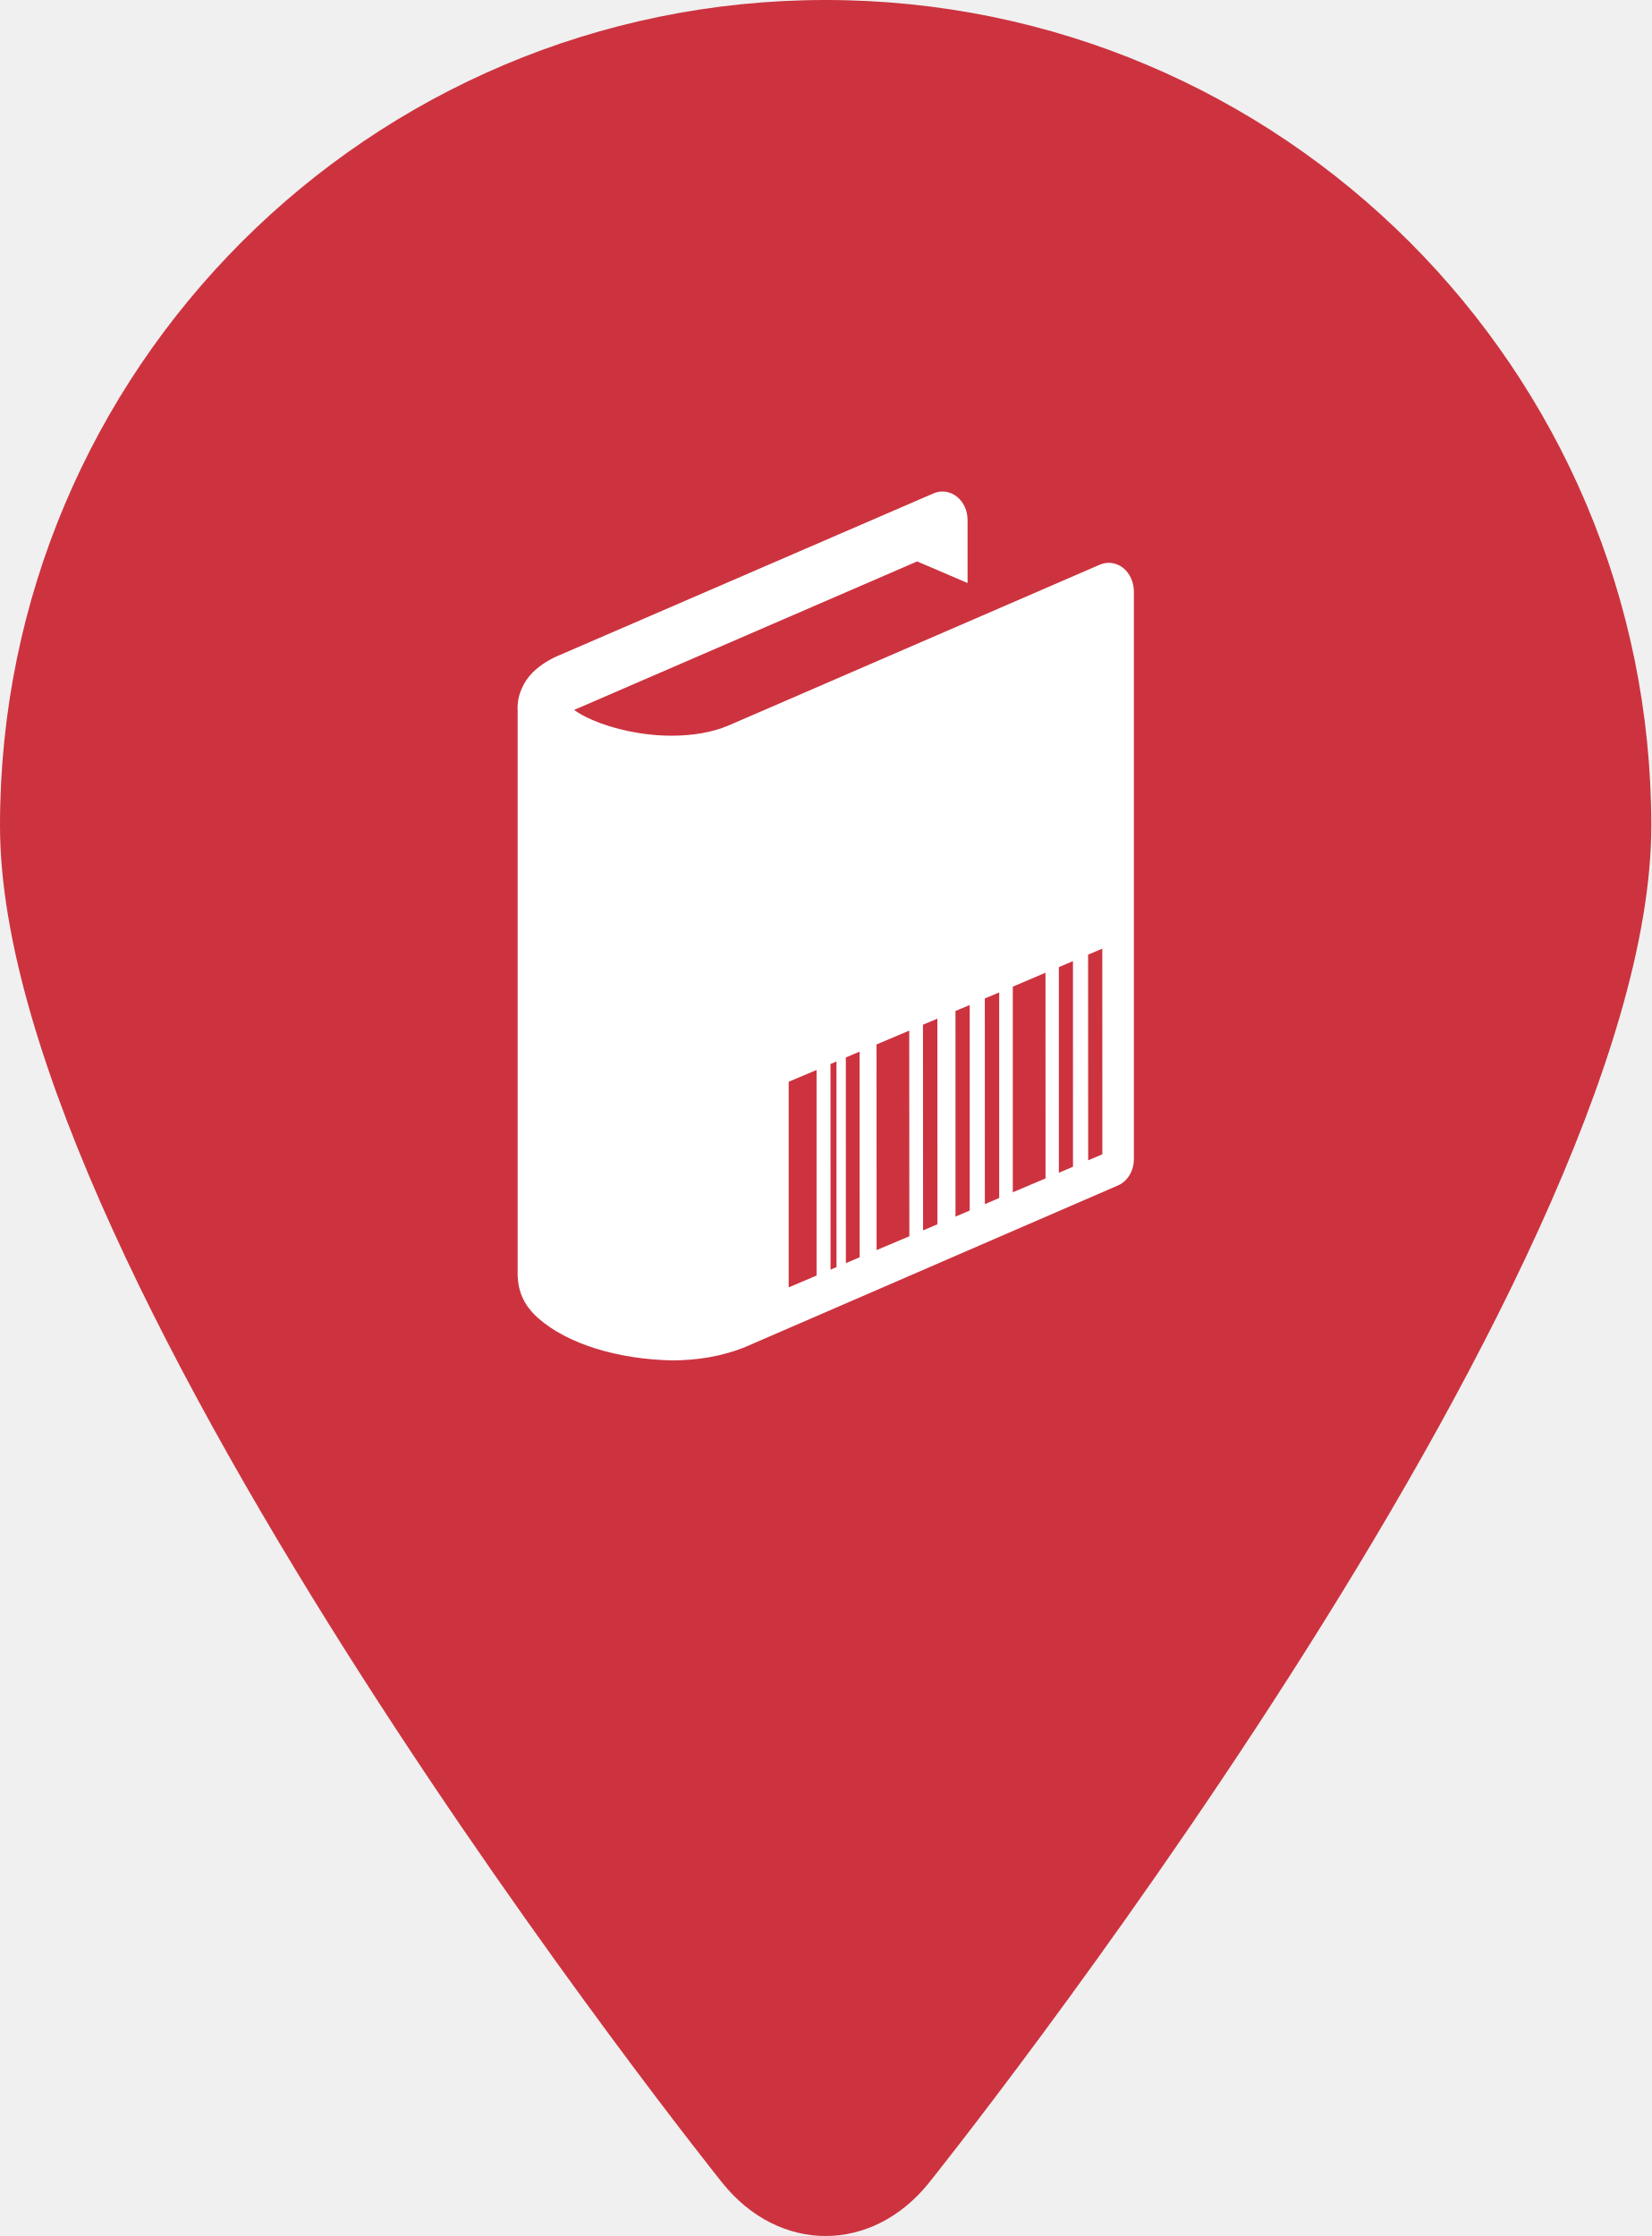
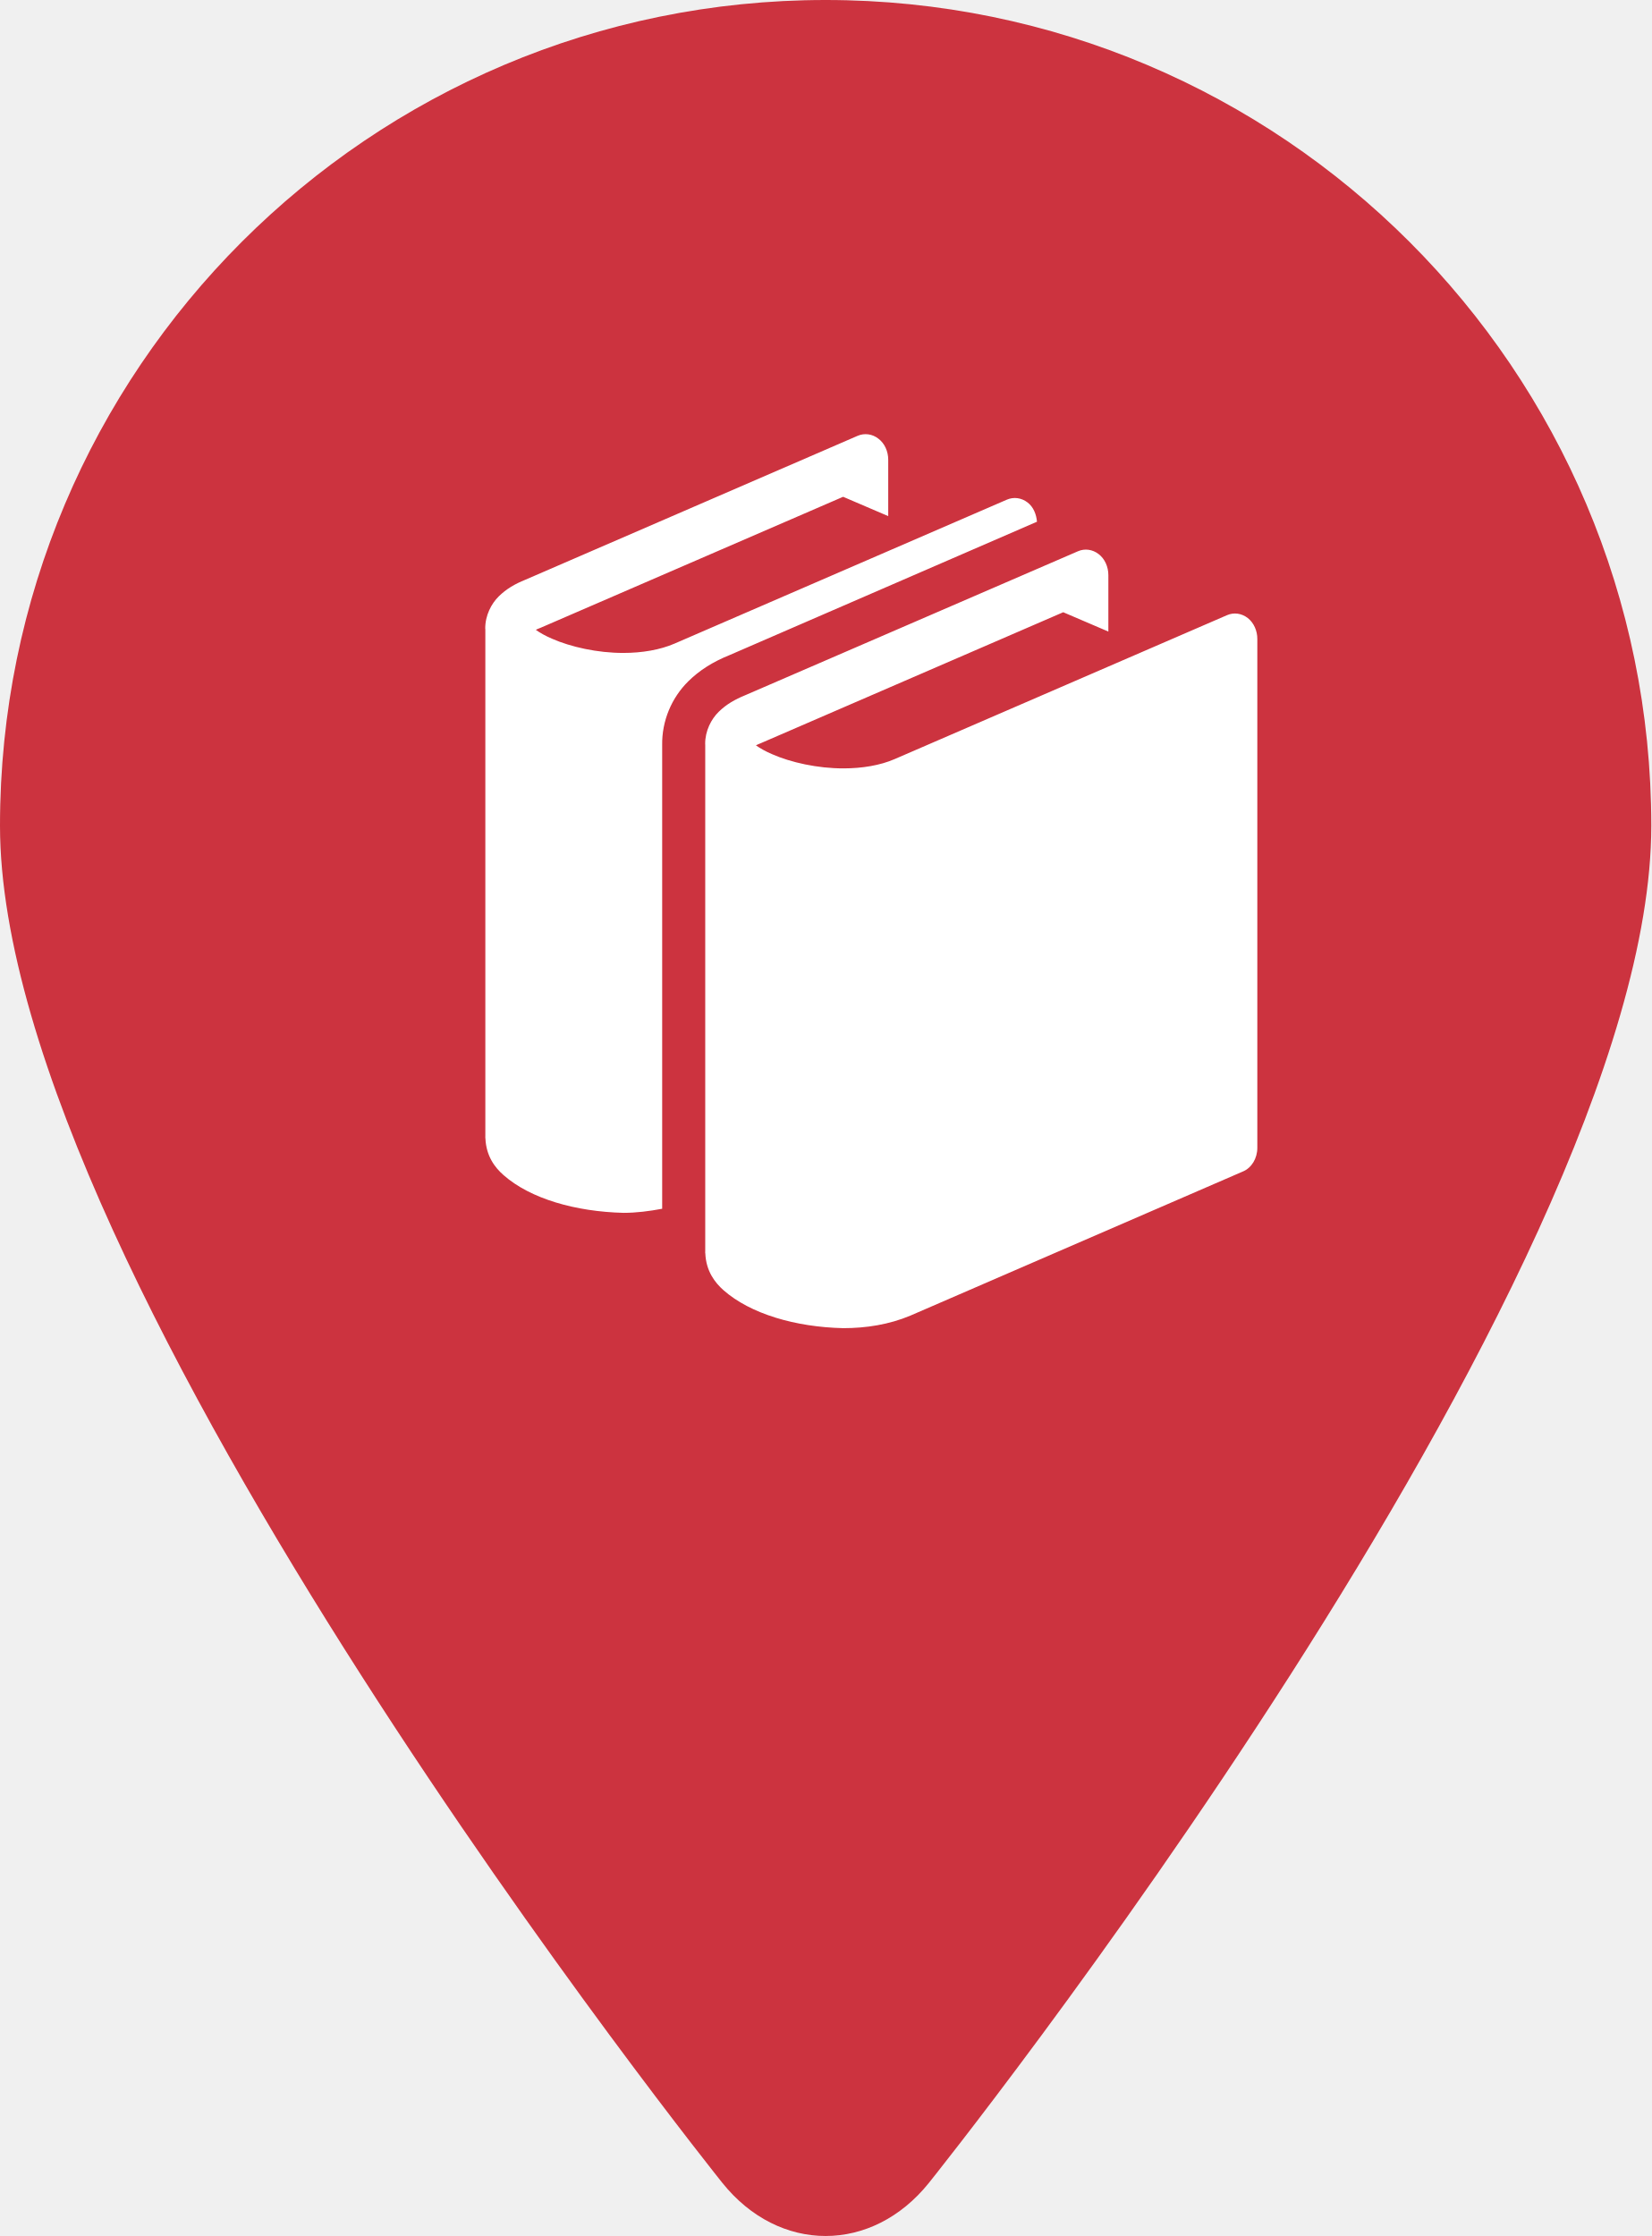
<svg xmlns="http://www.w3.org/2000/svg" version="1.0" id="Layer_1" x="0px" y="0px" width="48px" height="64.998px" viewBox="0 0 48 64.998" enable-background="new 0 0 48 64.998" xml:space="preserve">
  <path fill="#CC333F" d="M23.999,0C10.744,0,0,10.745,0,24.001c0,13.254,20.996,39.451,20.996,39.451  c1.651,2.061,4.354,2.061,6.007,0c0,0,20.997-26.197,20.997-39.451C47.999,10.745,37.254,0,23.999,0z" />
-   <path id="books_4_" fill="#FFFFFF" d="M32.645,16.507c-0.199-0.154-0.452-0.189-0.676-0.092l-10.779,4.669  c-0.471,0.204-1.058,0.302-1.661,0.302c-0.839,0.002-1.709-0.193-2.315-0.46c-0.217-0.092-0.397-0.196-0.525-0.288  c0.046-0.023,0.101-0.048,0.163-0.072l9.808-4.246l1.465,0.627v-1.83c0-0.272-0.116-0.529-0.314-0.683  c-0.198-0.155-0.453-0.189-0.673-0.093L16.344,19.01c-0.333,0.135-0.618,0.298-0.861,0.539c-0.237,0.232-0.442,0.616-0.439,1.044  c0,0.01,0.003,0.029,0.003,0.029v16.439c0,0.007-0.002,0.014-0.002,0.021c0,0.006,0.002,0.008,0.002,0.014v0.018h0.003  c0.023,0.582,0.312,0.953,0.589,1.199c0.871,0.768,2.334,1.197,3.889,1.232c0.736,0,1.486-0.117,2.178-0.408l10.783-4.674  c0.285-0.117,0.471-0.428,0.471-0.77V17.191C32.958,16.919,32.84,16.661,32.645,16.507z" />
-   <g>
-     <polygon fill="#CC333F" points="22.925,37.423 23.736,37.079 23.736,31.103 22.925,31.445  " />
-     <polygon fill="#CC333F" points="24.588,36.718 24.988,36.548 24.987,30.57 24.587,30.739  " />
-     <polygon fill="#CC333F" points="24.142,36.908 24.316,36.833 24.315,30.856 24.141,30.93  " />
-     <polygon fill="#CC333F" points="25.481,36.339 26.433,35.937 26.43,29.958 25.479,30.361  " />
-     <polygon fill="#CC333F" points="26.832,35.766 27.249,35.589 27.248,29.611 26.829,29.787  " />
-     <polygon fill="#CC333F" points="29.44,34.658 30.392,34.255 30.39,28.276 29.44,28.681  " />
-     <polygon fill="#CC333F" points="28.628,35.003 29.045,34.825 29.045,28.848 28.627,29.024  " />
-     <polygon fill="#CC333F" points="27.775,35.364 28.188,35.189 28.188,29.214 27.774,29.388  " />
-     <polygon fill="#CC333F" points="31.629,27.751 31.631,33.729 32.043,33.554 32.042,27.575  " />
-     <polygon fill="#CC333F" points="30.779,34.09 31.19,33.916 31.189,27.938 30.779,28.113  " />
-   </g>
+   <path id="books_1_" fill="#FFFFFF" d="M36.27,17.965c-0.179-0.138-0.404-0.17-0.604-0.082l-9.658,4.182  c-0.422,0.184-0.948,0.271-1.488,0.271c-0.754,0.002-1.532-0.173-2.075-0.412c-0.194-0.082-0.356-0.176-0.472-0.258  c0.043-0.021,0.091-0.043,0.146-0.064l8.787-3.805l1.312,0.562v-1.64c0-0.244-0.104-0.475-0.281-0.611  c-0.178-0.139-0.406-0.17-0.604-0.083l-9.67,4.184c-0.298,0.121-0.554,0.268-0.771,0.482c-0.214,0.208-0.397,0.553-0.394,0.936  c0,0.01,0.002,0.025,0.002,0.025v14.729c0,0.006-0.002,0.012-0.002,0.02c0,0.006,0.002,0.008,0.002,0.013v0.016h0.002  c0.021,0.521,0.28,0.854,0.528,1.074c0.781,0.688,2.091,1.073,3.483,1.104c0.66,0,1.332-0.104,1.951-0.365l9.662-4.188  c0.256-0.104,0.422-0.383,0.422-0.688V18.578C36.55,18.334,36.445,18.103,36.27,17.965z M30.143,15.166  c-0.019-0.223-0.107-0.431-0.271-0.558c-0.179-0.139-0.404-0.17-0.605-0.083l-9.66,4.184c-0.42,0.182-0.947,0.271-1.486,0.271  c-0.753,0.001-1.531-0.174-2.074-0.413c-0.193-0.082-0.356-0.175-0.472-0.259c0.042-0.021,0.091-0.041,0.146-0.062l8.787-3.805  l1.311,0.562v-1.64c0-0.243-0.105-0.475-0.284-0.61c-0.177-0.14-0.407-0.17-0.606-0.084l-9.659,4.184  c-0.298,0.119-0.554,0.268-0.771,0.482c-0.214,0.209-0.396,0.553-0.394,0.934c0,0.012,0.003,0.027,0.003,0.027v14.729  c0,0.007-0.001,0.015-0.001,0.021c0,0.004,0.001,0.006,0.001,0.021v0.021h0.002c0.021,0.521,0.279,0.854,0.527,1.071  c0.781,0.688,2.092,1.062,3.486,1.097c0.375,0,0.754-0.049,1.125-0.119v-13.48c-0.01-0.699,0.271-1.371,0.762-1.855  c0.319-0.314,0.709-0.563,1.19-0.756L30.143,15.166z" />
</svg>
